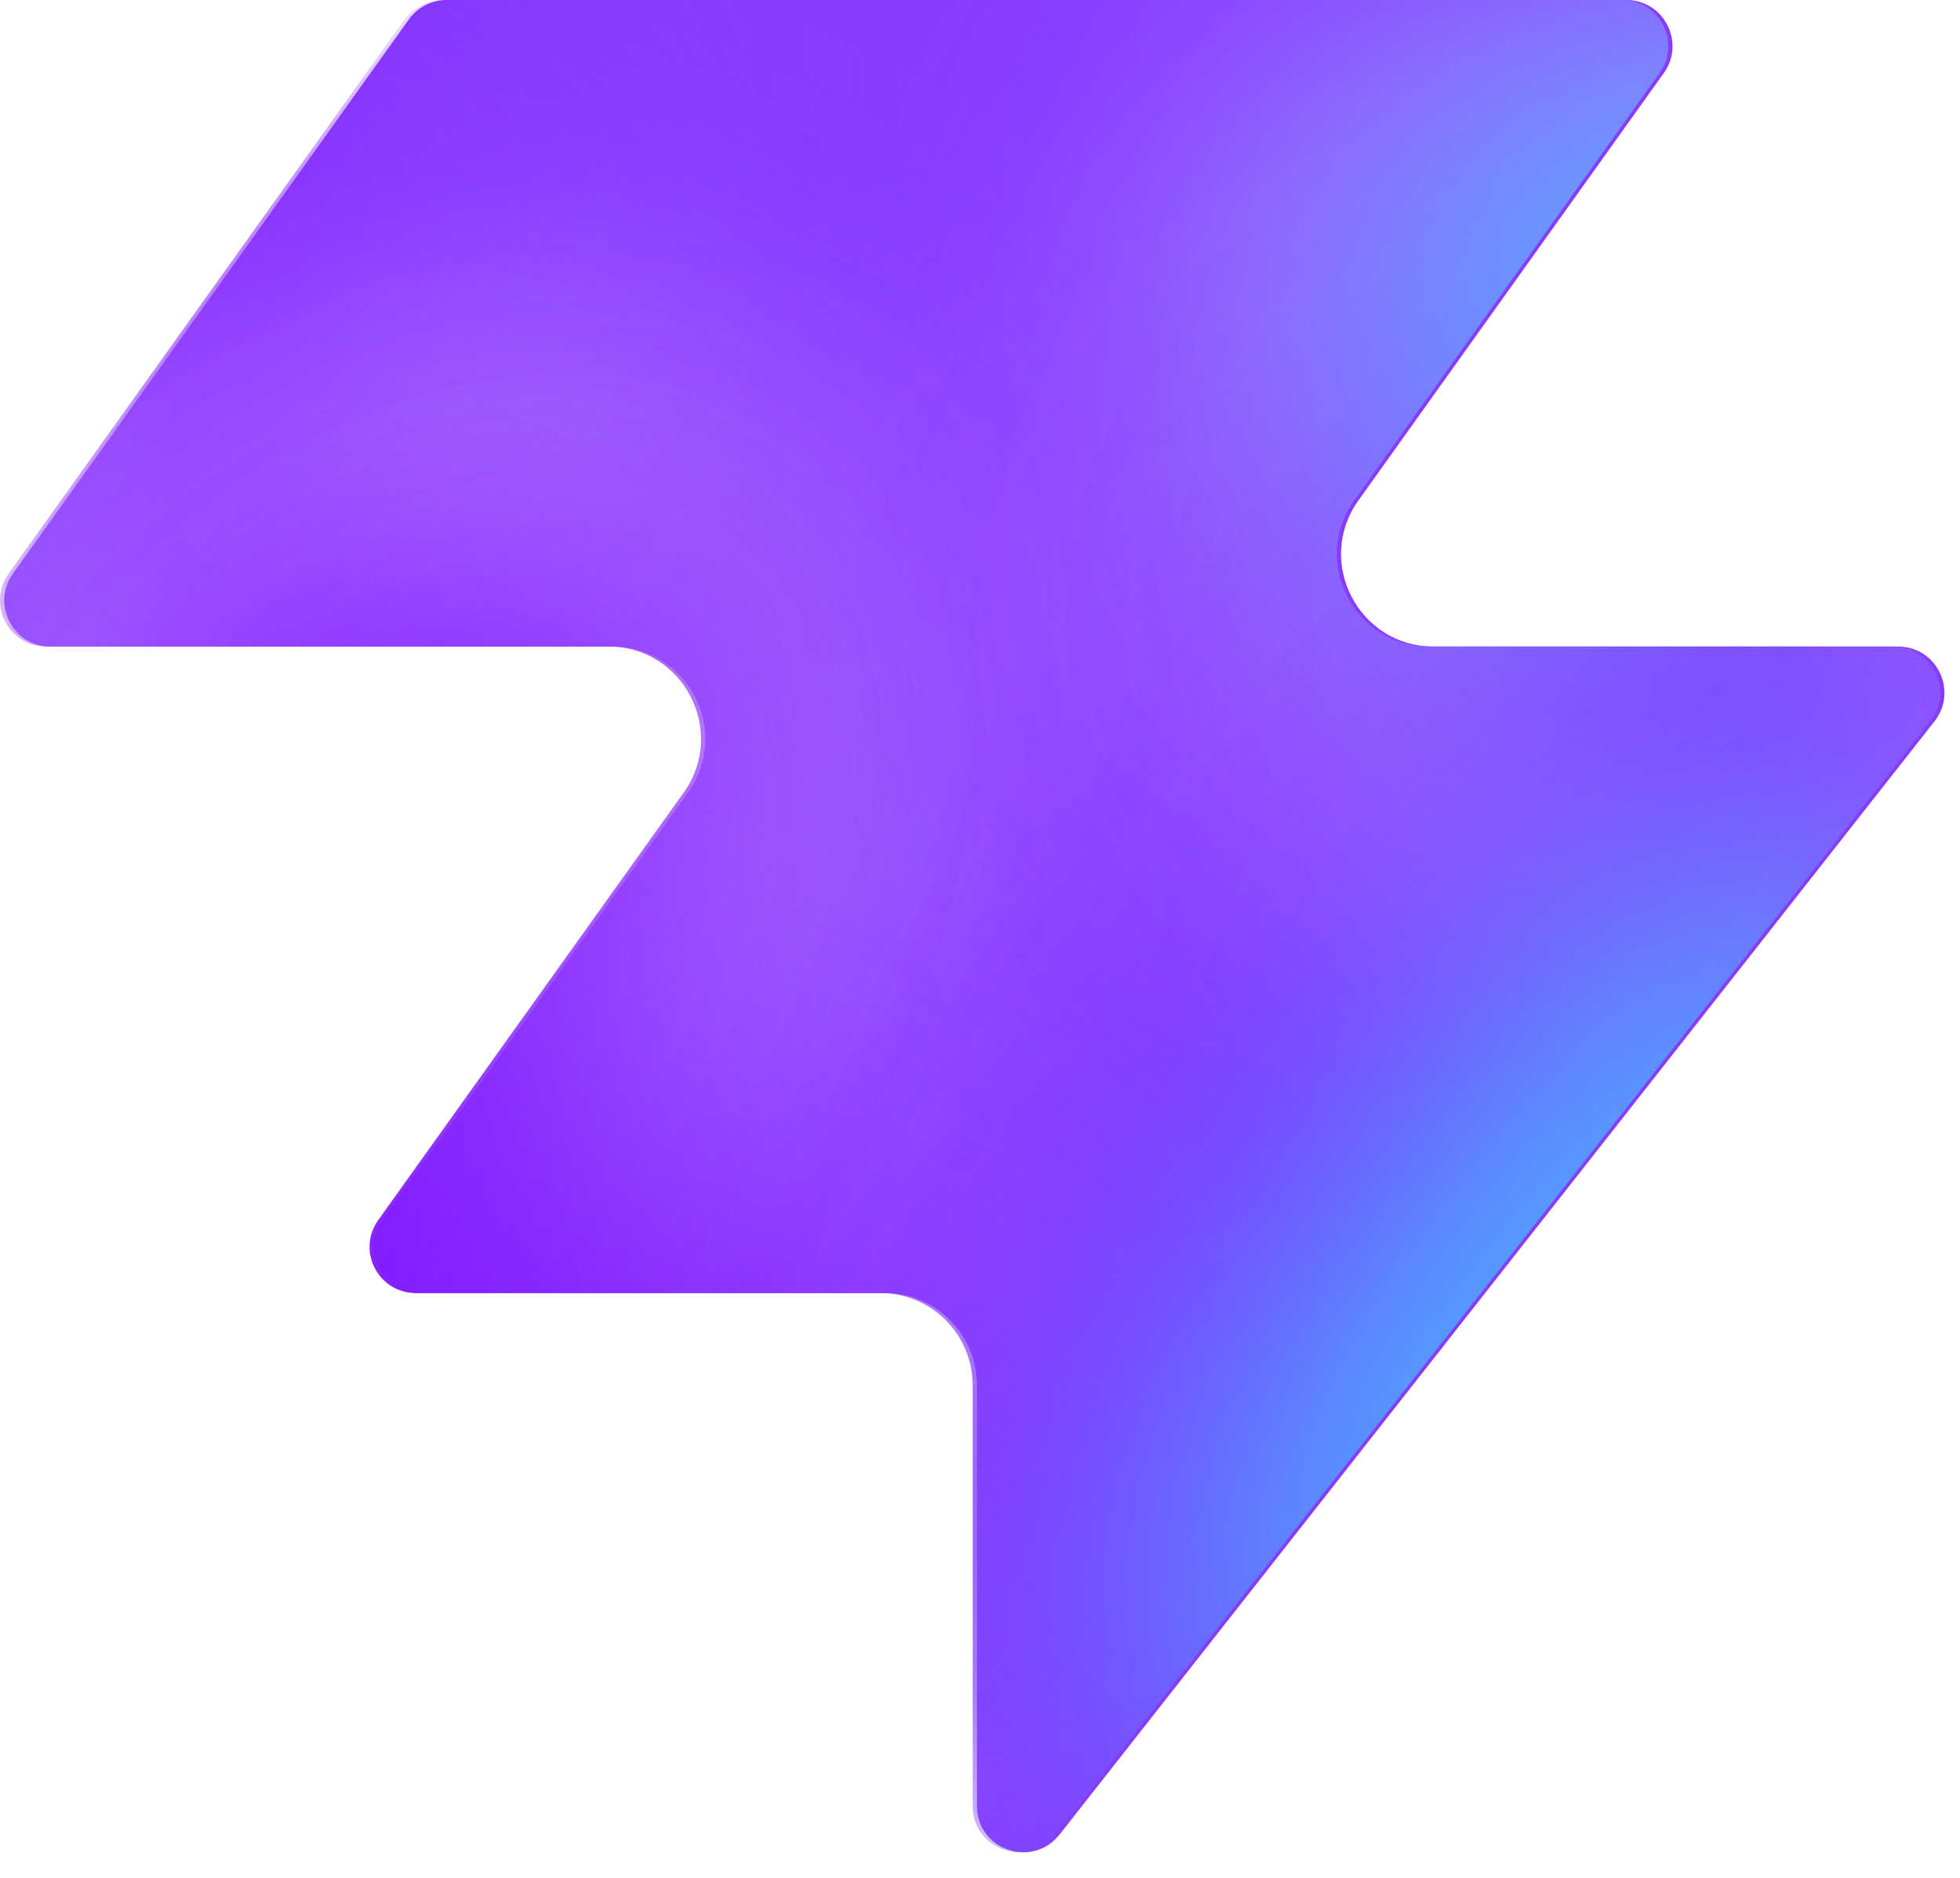
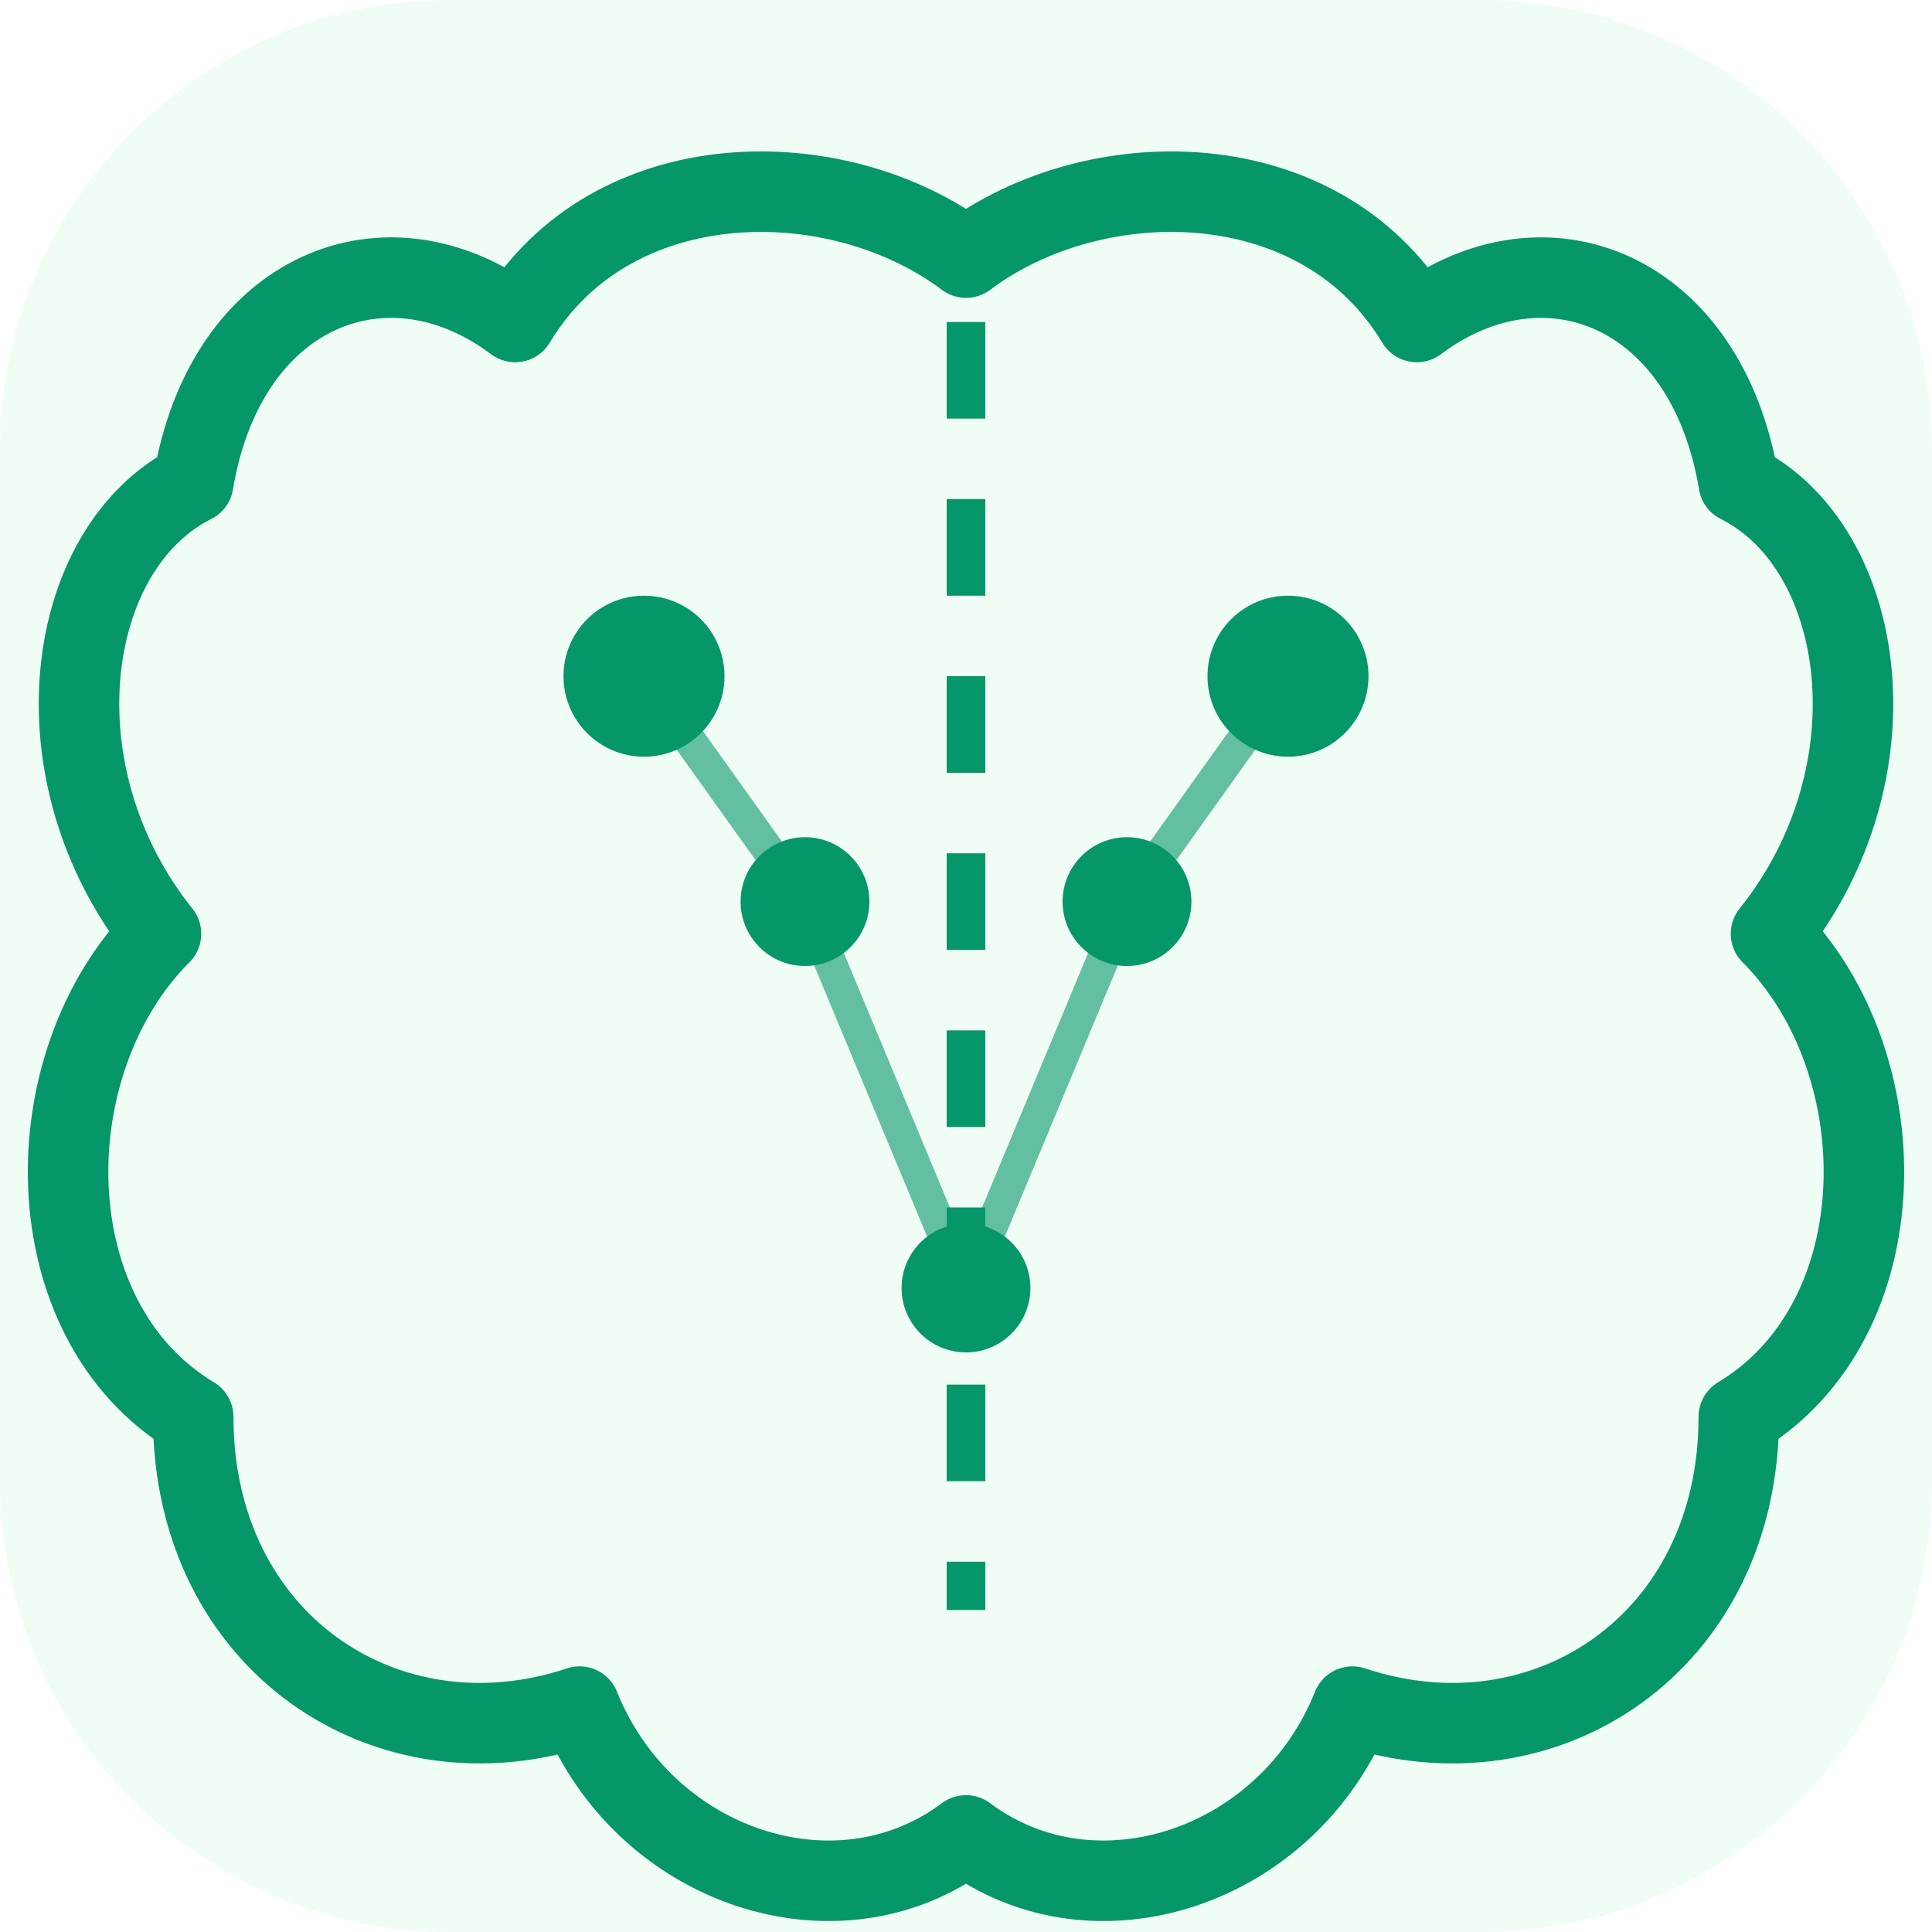
- <svg xmlns="http://www.w3.org/2000/svg" width="48" height="46" fill="none" viewBox="0 0 48 46">
-   <path fill="#863bff" d="M25.946 44.938c-.664.845-2.021.375-2.021-.698V33.937a2.26 2.26 0 0 0-2.262-2.262H10.287c-.92 0-1.456-1.04-.92-1.788l7.48-10.471c1.07-1.497 0-3.578-1.842-3.578H1.237c-.92 0-1.456-1.04-.92-1.788L10.013.474c.214-.297.556-.474.92-.474h28.894c.92 0 1.456 1.04.92 1.788l-7.48 10.471c-1.07 1.498 0 3.579 1.842 3.579h11.377c.943 0 1.473 1.088.89 1.83L25.947 44.94z" style="fill:#863bff;fill:color(display-p3 .525 .23 1);fill-opacity:1" />
-   <mask id="a" width="48" height="46" x="0" y="0" maskUnits="userSpaceOnUse" style="mask-type:alpha">
-     <path fill="#000" d="M25.842 44.938c-.664.844-2.021.375-2.021-.698V33.937a2.26 2.26 0 0 0-2.262-2.262H10.183c-.92 0-1.456-1.04-.92-1.788l7.48-10.471c1.07-1.498 0-3.579-1.842-3.579H1.133c-.92 0-1.456-1.04-.92-1.787L9.91.473c.214-.297.556-.474.92-.474h28.894c.92 0 1.456 1.04.92 1.788l-7.48 10.471c-1.07 1.498 0 3.578 1.842 3.578h11.377c.943 0 1.473 1.088.89 1.832L25.843 44.94z" style="fill:#000;fill-opacity:1" />
-   </mask>
-   <g mask="url(#a)">
-     <g filter="url(#b)">
-       <ellipse cx="5.508" cy="14.704" fill="#ede6ff" rx="5.508" ry="14.704" style="fill:#ede6ff;fill:color(display-p3 .927 .903 1);fill-opacity:1" transform="matrix(.00324 1 1 -.00324 -4.47 31.516)" />
-     </g>
-     <g filter="url(#c)">
-       <ellipse cx="10.399" cy="29.851" fill="#ede6ff" rx="10.399" ry="29.851" style="fill:#ede6ff;fill:color(display-p3 .927 .903 1);fill-opacity:1" transform="matrix(.00324 1 1 -.00324 -39.328 7.883)" />
-     </g>
-     <g filter="url(#d)">
-       <ellipse cx="5.508" cy="30.487" fill="#7e14ff" rx="5.508" ry="30.487" style="fill:#7e14ff;fill:color(display-p3 .492 .077 1);fill-opacity:1" transform="rotate(89.814 -25.913 -14.639)scale(1 -1)" />
-     </g>
-     <g filter="url(#e)">
-       <ellipse cx="5.508" cy="30.599" fill="#7e14ff" rx="5.508" ry="30.599" style="fill:#7e14ff;fill:color(display-p3 .492 .077 1);fill-opacity:1" transform="rotate(89.814 -32.644 -3.334)scale(1 -1)" />
-     </g>
-     <g filter="url(#f)">
-       <ellipse cx="5.508" cy="30.599" fill="#7e14ff" rx="5.508" ry="30.599" style="fill:#7e14ff;fill:color(display-p3 .492 .077 1);fill-opacity:1" transform="matrix(.00324 1 1 -.00324 -34.34 30.47)" />
-     </g>
-     <g filter="url(#g)">
-       <ellipse cx="14.072" cy="22.078" fill="#ede6ff" rx="14.072" ry="22.078" style="fill:#ede6ff;fill:color(display-p3 .927 .903 1);fill-opacity:1" transform="rotate(93.35 24.506 48.493)scale(-1 1)" />
-     </g>
-     <g filter="url(#h)">
-       <ellipse cx="3.47" cy="21.501" fill="#7e14ff" rx="3.47" ry="21.501" style="fill:#7e14ff;fill:color(display-p3 .492 .077 1);fill-opacity:1" transform="rotate(89.009 28.708 47.59)scale(-1 1)" />
-     </g>
-     <g filter="url(#i)">
-       <ellipse cx="3.47" cy="21.501" fill="#7e14ff" rx="3.47" ry="21.501" style="fill:#7e14ff;fill:color(display-p3 .492 .077 1);fill-opacity:1" transform="rotate(89.009 28.708 47.59)scale(-1 1)" />
-     </g>
-     <g filter="url(#j)">
-       <ellipse cx=".387" cy="8.972" fill="#7e14ff" rx="4.407" ry="29.108" style="fill:#7e14ff;fill:color(display-p3 .492 .077 1);fill-opacity:1" transform="rotate(39.51 .387 8.972)" />
-     </g>
-     <g filter="url(#k)">
-       <ellipse cx="47.523" cy="-6.092" fill="#7e14ff" rx="4.407" ry="29.108" style="fill:#7e14ff;fill:color(display-p3 .492 .077 1);fill-opacity:1" transform="rotate(37.892 47.523 -6.092)" />
-     </g>
-     <g filter="url(#l)">
-       <ellipse cx="41.412" cy="6.333" fill="#47bfff" rx="5.971" ry="9.665" style="fill:#47bfff;fill:color(display-p3 .28 .748 1);fill-opacity:1" transform="rotate(37.892 41.412 6.333)" />
-     </g>
-     <g filter="url(#m)">
-       <ellipse cx="-1.879" cy="38.332" fill="#7e14ff" rx="4.407" ry="29.108" style="fill:#7e14ff;fill:color(display-p3 .492 .077 1);fill-opacity:1" transform="rotate(37.892 -1.88 38.332)" />
-     </g>
-     <g filter="url(#n)">
-       <ellipse cx="-1.879" cy="38.332" fill="#7e14ff" rx="4.407" ry="29.108" style="fill:#7e14ff;fill:color(display-p3 .492 .077 1);fill-opacity:1" transform="rotate(37.892 -1.88 38.332)" />
-     </g>
-     <g filter="url(#o)">
-       <ellipse cx="35.651" cy="29.907" fill="#7e14ff" rx="4.407" ry="29.108" style="fill:#7e14ff;fill:color(display-p3 .492 .077 1);fill-opacity:1" transform="rotate(37.892 35.651 29.907)" />
-     </g>
-     <g filter="url(#p)">
-       <ellipse cx="38.418" cy="32.4" fill="#47bfff" rx="5.971" ry="15.297" style="fill:#47bfff;fill:color(display-p3 .28 .748 1);fill-opacity:1" transform="rotate(37.892 38.418 32.4)" />
-     </g>
-   </g>
-   <defs>
-     <filter id="b" width="60.045" height="41.654" x="-19.77" y="16.149" color-interpolation-filters="sRGB" filterUnits="userSpaceOnUse">
-       <feFlood flood-opacity="0" result="BackgroundImageFix" />
-       <feBlend in="SourceGraphic" in2="BackgroundImageFix" result="shape" />
-       <feGaussianBlur result="effect1_foregroundBlur_2002_17158" stdDeviation="7.659" />
-     </filter>
-     <filter id="c" width="90.34" height="51.437" x="-54.613" y="-7.533" color-interpolation-filters="sRGB" filterUnits="userSpaceOnUse">
-       <feFlood flood-opacity="0" result="BackgroundImageFix" />
-       <feBlend in="SourceGraphic" in2="BackgroundImageFix" result="shape" />
-       <feGaussianBlur result="effect1_foregroundBlur_2002_17158" stdDeviation="7.659" />
-     </filter>
-     <filter id="d" width="79.355" height="29.4" x="-49.64" y="2.03" color-interpolation-filters="sRGB" filterUnits="userSpaceOnUse">
-       <feFlood flood-opacity="0" result="BackgroundImageFix" />
-       <feBlend in="SourceGraphic" in2="BackgroundImageFix" result="shape" />
-       <feGaussianBlur result="effect1_foregroundBlur_2002_17158" stdDeviation="4.596" />
-     </filter>
-     <filter id="e" width="79.579" height="29.4" x="-45.045" y="20.029" color-interpolation-filters="sRGB" filterUnits="userSpaceOnUse">
-       <feFlood flood-opacity="0" result="BackgroundImageFix" />
-       <feBlend in="SourceGraphic" in2="BackgroundImageFix" result="shape" />
-       <feGaussianBlur result="effect1_foregroundBlur_2002_17158" stdDeviation="4.596" />
-     </filter>
-     <filter id="f" width="79.579" height="29.4" x="-43.513" y="21.178" color-interpolation-filters="sRGB" filterUnits="userSpaceOnUse">
-       <feFlood flood-opacity="0" result="BackgroundImageFix" />
-       <feBlend in="SourceGraphic" in2="BackgroundImageFix" result="shape" />
-       <feGaussianBlur result="effect1_foregroundBlur_2002_17158" stdDeviation="4.596" />
-     </filter>
-     <filter id="g" width="74.749" height="58.852" x="15.756" y="-17.901" color-interpolation-filters="sRGB" filterUnits="userSpaceOnUse">
-       <feFlood flood-opacity="0" result="BackgroundImageFix" />
-       <feBlend in="SourceGraphic" in2="BackgroundImageFix" result="shape" />
-       <feGaussianBlur result="effect1_foregroundBlur_2002_17158" stdDeviation="7.659" />
-     </filter>
-     <filter id="h" width="61.377" height="25.362" x="23.548" y="2.284" color-interpolation-filters="sRGB" filterUnits="userSpaceOnUse">
-       <feFlood flood-opacity="0" result="BackgroundImageFix" />
-       <feBlend in="SourceGraphic" in2="BackgroundImageFix" result="shape" />
-       <feGaussianBlur result="effect1_foregroundBlur_2002_17158" stdDeviation="4.596" />
-     </filter>
-     <filter id="i" width="61.377" height="25.362" x="23.548" y="2.284" color-interpolation-filters="sRGB" filterUnits="userSpaceOnUse">
-       <feFlood flood-opacity="0" result="BackgroundImageFix" />
-       <feBlend in="SourceGraphic" in2="BackgroundImageFix" result="shape" />
-       <feGaussianBlur result="effect1_foregroundBlur_2002_17158" stdDeviation="4.596" />
-     </filter>
-     <filter id="j" width="56.045" height="63.649" x="-27.636" y="-22.853" color-interpolation-filters="sRGB" filterUnits="userSpaceOnUse">
-       <feFlood flood-opacity="0" result="BackgroundImageFix" />
-       <feBlend in="SourceGraphic" in2="BackgroundImageFix" result="shape" />
-       <feGaussianBlur result="effect1_foregroundBlur_2002_17158" stdDeviation="4.596" />
-     </filter>
-     <filter id="k" width="54.814" height="64.646" x="20.116" y="-38.415" color-interpolation-filters="sRGB" filterUnits="userSpaceOnUse">
-       <feFlood flood-opacity="0" result="BackgroundImageFix" />
-       <feBlend in="SourceGraphic" in2="BackgroundImageFix" result="shape" />
-       <feGaussianBlur result="effect1_foregroundBlur_2002_17158" stdDeviation="4.596" />
-     </filter>
-     <filter id="l" width="33.541" height="35.313" x="24.641" y="-11.323" color-interpolation-filters="sRGB" filterUnits="userSpaceOnUse">
-       <feFlood flood-opacity="0" result="BackgroundImageFix" />
-       <feBlend in="SourceGraphic" in2="BackgroundImageFix" result="shape" />
-       <feGaussianBlur result="effect1_foregroundBlur_2002_17158" stdDeviation="4.596" />
-     </filter>
-     <filter id="m" width="54.814" height="64.646" x="-29.286" y="6.009" color-interpolation-filters="sRGB" filterUnits="userSpaceOnUse">
-       <feFlood flood-opacity="0" result="BackgroundImageFix" />
-       <feBlend in="SourceGraphic" in2="BackgroundImageFix" result="shape" />
-       <feGaussianBlur result="effect1_foregroundBlur_2002_17158" stdDeviation="4.596" />
-     </filter>
-     <filter id="n" width="54.814" height="64.646" x="-29.286" y="6.009" color-interpolation-filters="sRGB" filterUnits="userSpaceOnUse">
-       <feFlood flood-opacity="0" result="BackgroundImageFix" />
-       <feBlend in="SourceGraphic" in2="BackgroundImageFix" result="shape" />
-       <feGaussianBlur result="effect1_foregroundBlur_2002_17158" stdDeviation="4.596" />
-     </filter>
-     <filter id="o" width="54.814" height="64.646" x="8.244" y="-2.416" color-interpolation-filters="sRGB" filterUnits="userSpaceOnUse">
-       <feFlood flood-opacity="0" result="BackgroundImageFix" />
-       <feBlend in="SourceGraphic" in2="BackgroundImageFix" result="shape" />
-       <feGaussianBlur result="effect1_foregroundBlur_2002_17158" stdDeviation="4.596" />
-     </filter>
-     <filter id="p" width="39.409" height="43.623" x="18.713" y="10.588" color-interpolation-filters="sRGB" filterUnits="userSpaceOnUse">
-       <feFlood flood-opacity="0" result="BackgroundImageFix" />
-       <feBlend in="SourceGraphic" in2="BackgroundImageFix" result="shape" />
-       <feGaussianBlur result="effect1_foregroundBlur_2002_17158" stdDeviation="4.596" />
-     </filter>
-   </defs>
+ <svg xmlns="http://www.w3.org/2000/svg" viewBox="0 0 60 60" width="60" height="60" fill="none">
+   <rect width="60" height="60" rx="14" fill="#f0fdf4" />
+   <path d="M30 8C26 5 19 5 16 10C12 7 7 9 6 15C2 17 1 24 5 29C1 33 1 41 6 44C6 51 12 55 18 53C20 58 26 60 30 57C34 60 40 58 42 53C48 55 54 51 54 44C59 41 59 33 55 29C59 24 58 17 54 15C53 9 48 7 44 10C41 5 34 5 30 8Z" stroke="#059669" stroke-width="2.5" stroke-linejoin="round" />
+   <line x1="30" y1="10" x2="30" y2="50" stroke="#059669" stroke-width="1.2" stroke-dasharray="3,2.5" />
+   <circle cx="20" cy="21" r="2.5" fill="#059669" />
+   <circle cx="40" cy="21" r="2.5" fill="#059669" />
+   <circle cx="25" cy="28" r="2" fill="#059669" />
+   <circle cx="35" cy="28" r="2" fill="#059669" />
+   <circle cx="30" cy="40" r="2" fill="#059669" />
+   <line x1="20" y1="21" x2="25" y2="28" stroke="#059669" stroke-width="1" opacity="0.6" />
+   <line x1="40" y1="21" x2="35" y2="28" stroke="#059669" stroke-width="1" opacity="0.6" />
+   <line x1="25" y1="28" x2="30" y2="40" stroke="#059669" stroke-width="1" opacity="0.6" />
+   <line x1="35" y1="28" x2="30" y2="40" stroke="#059669" stroke-width="1" opacity="0.6" />
</svg>
